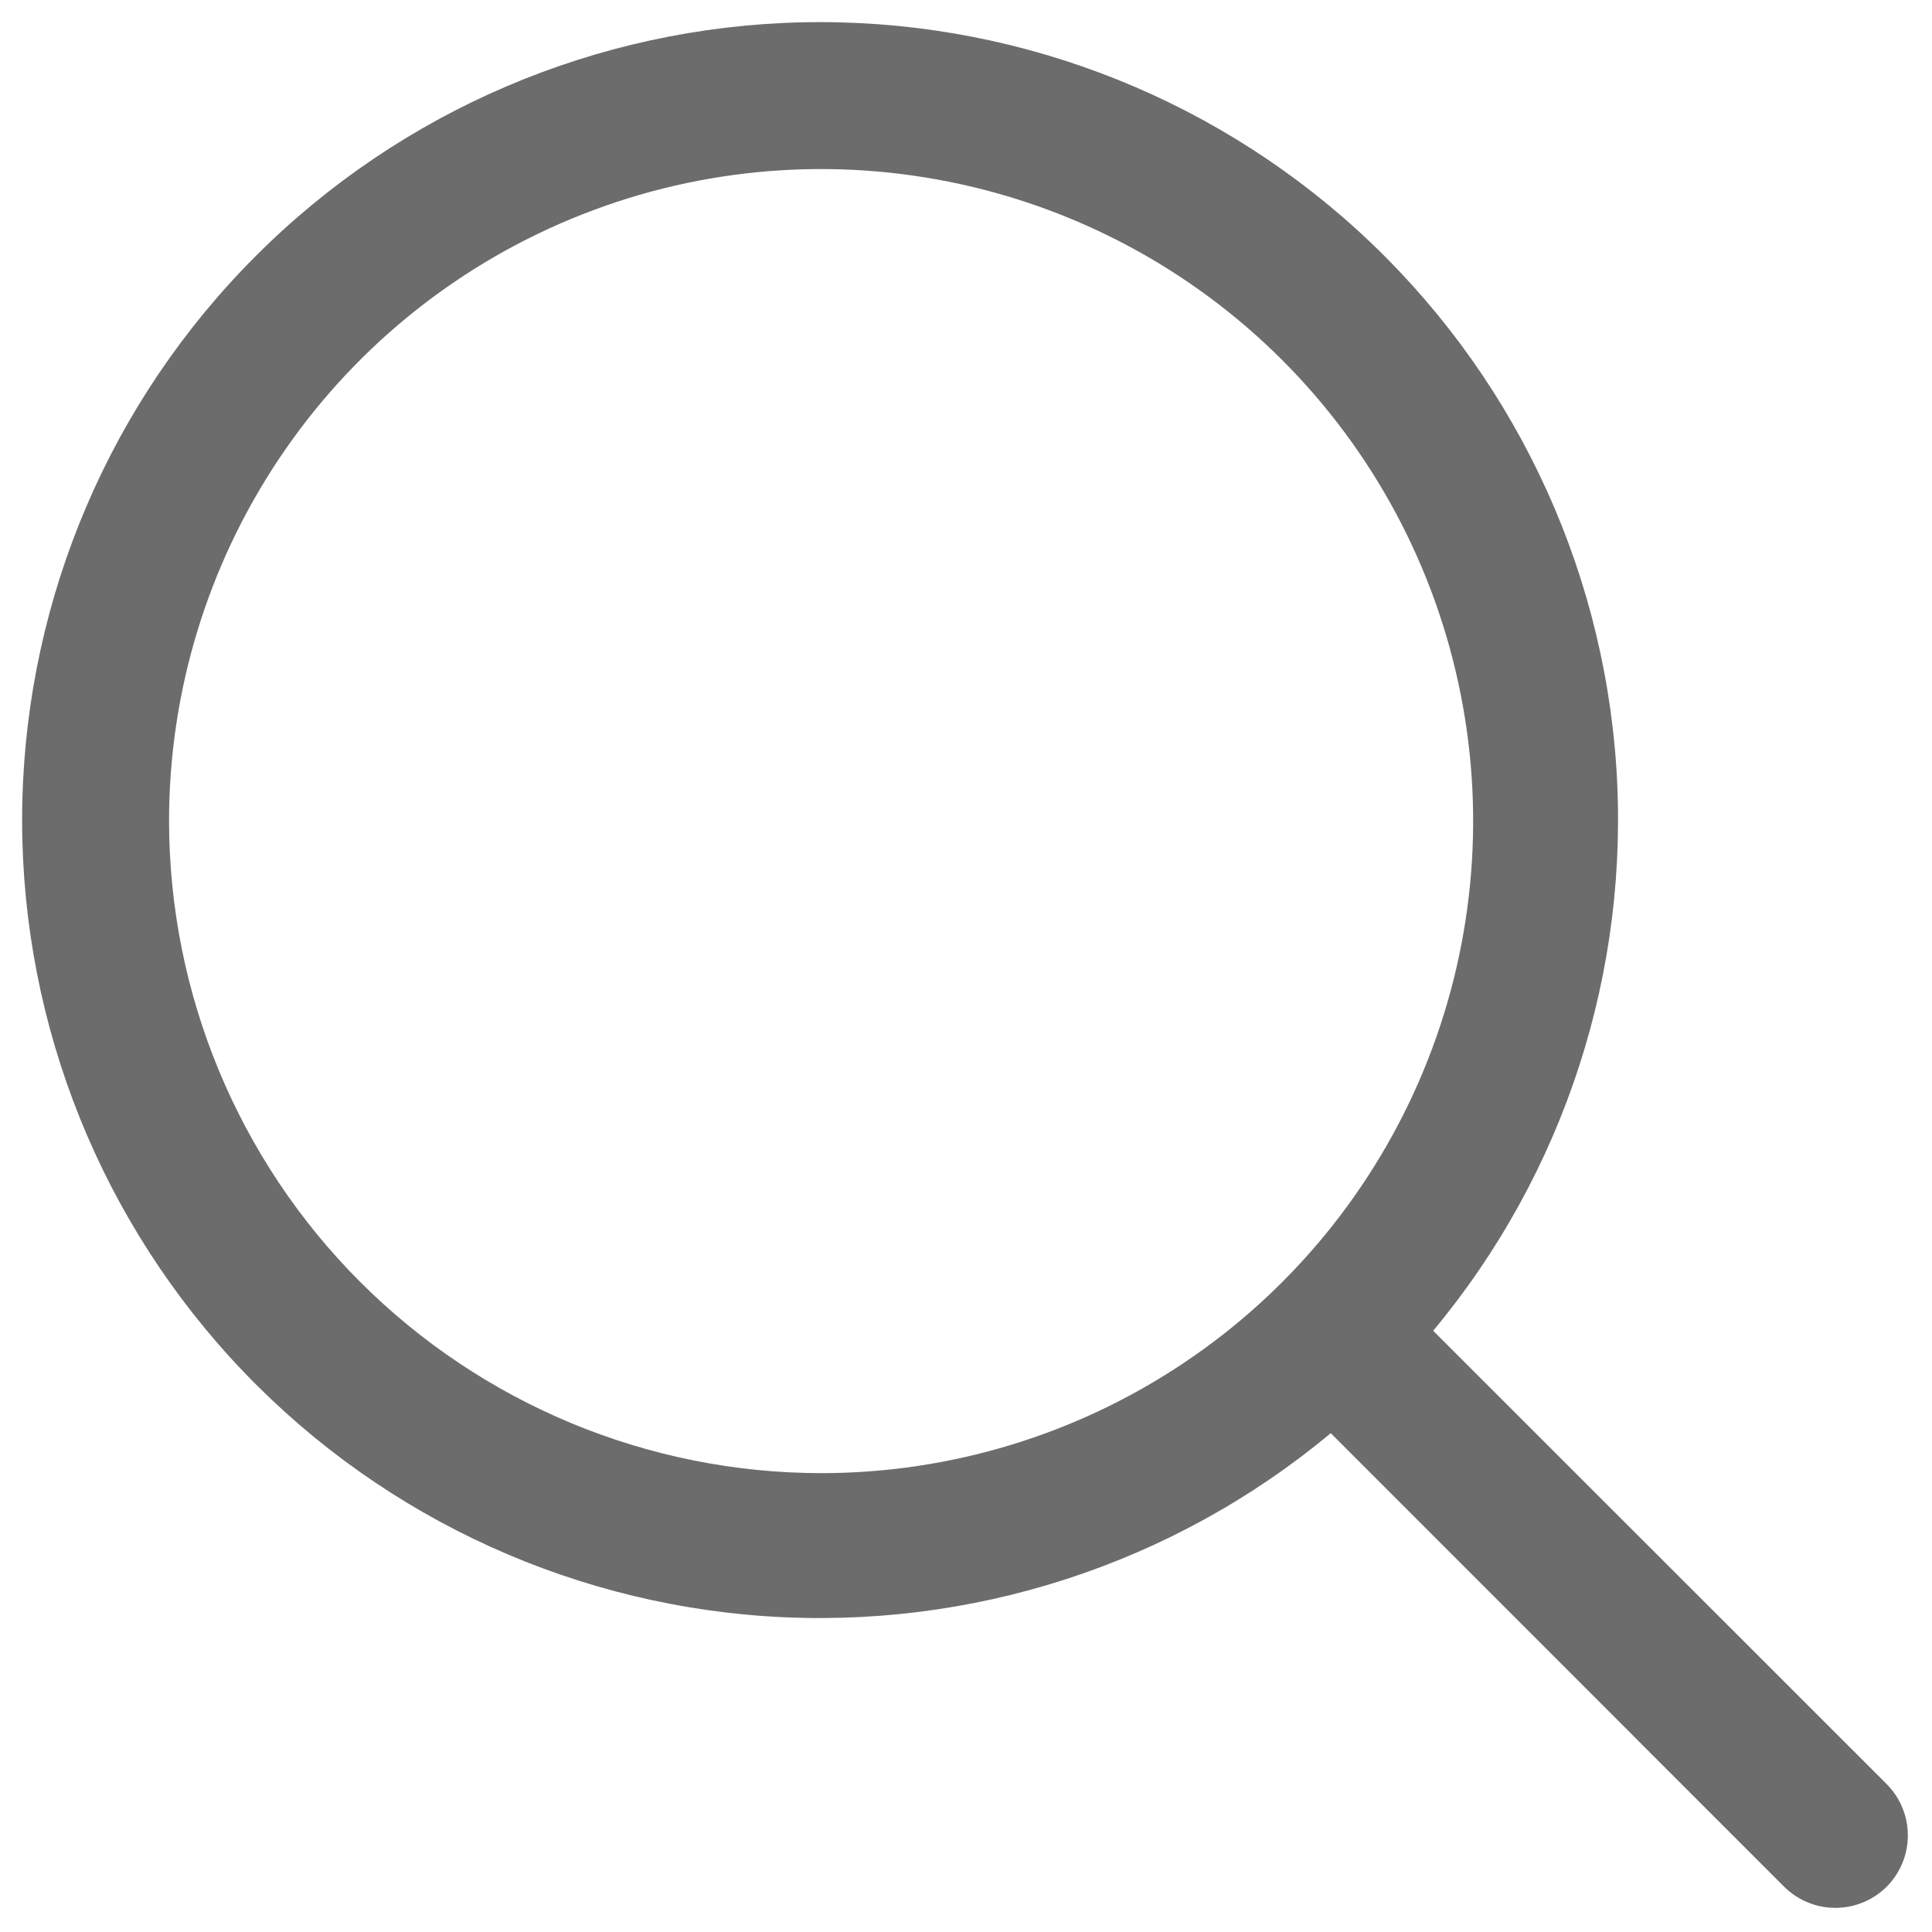
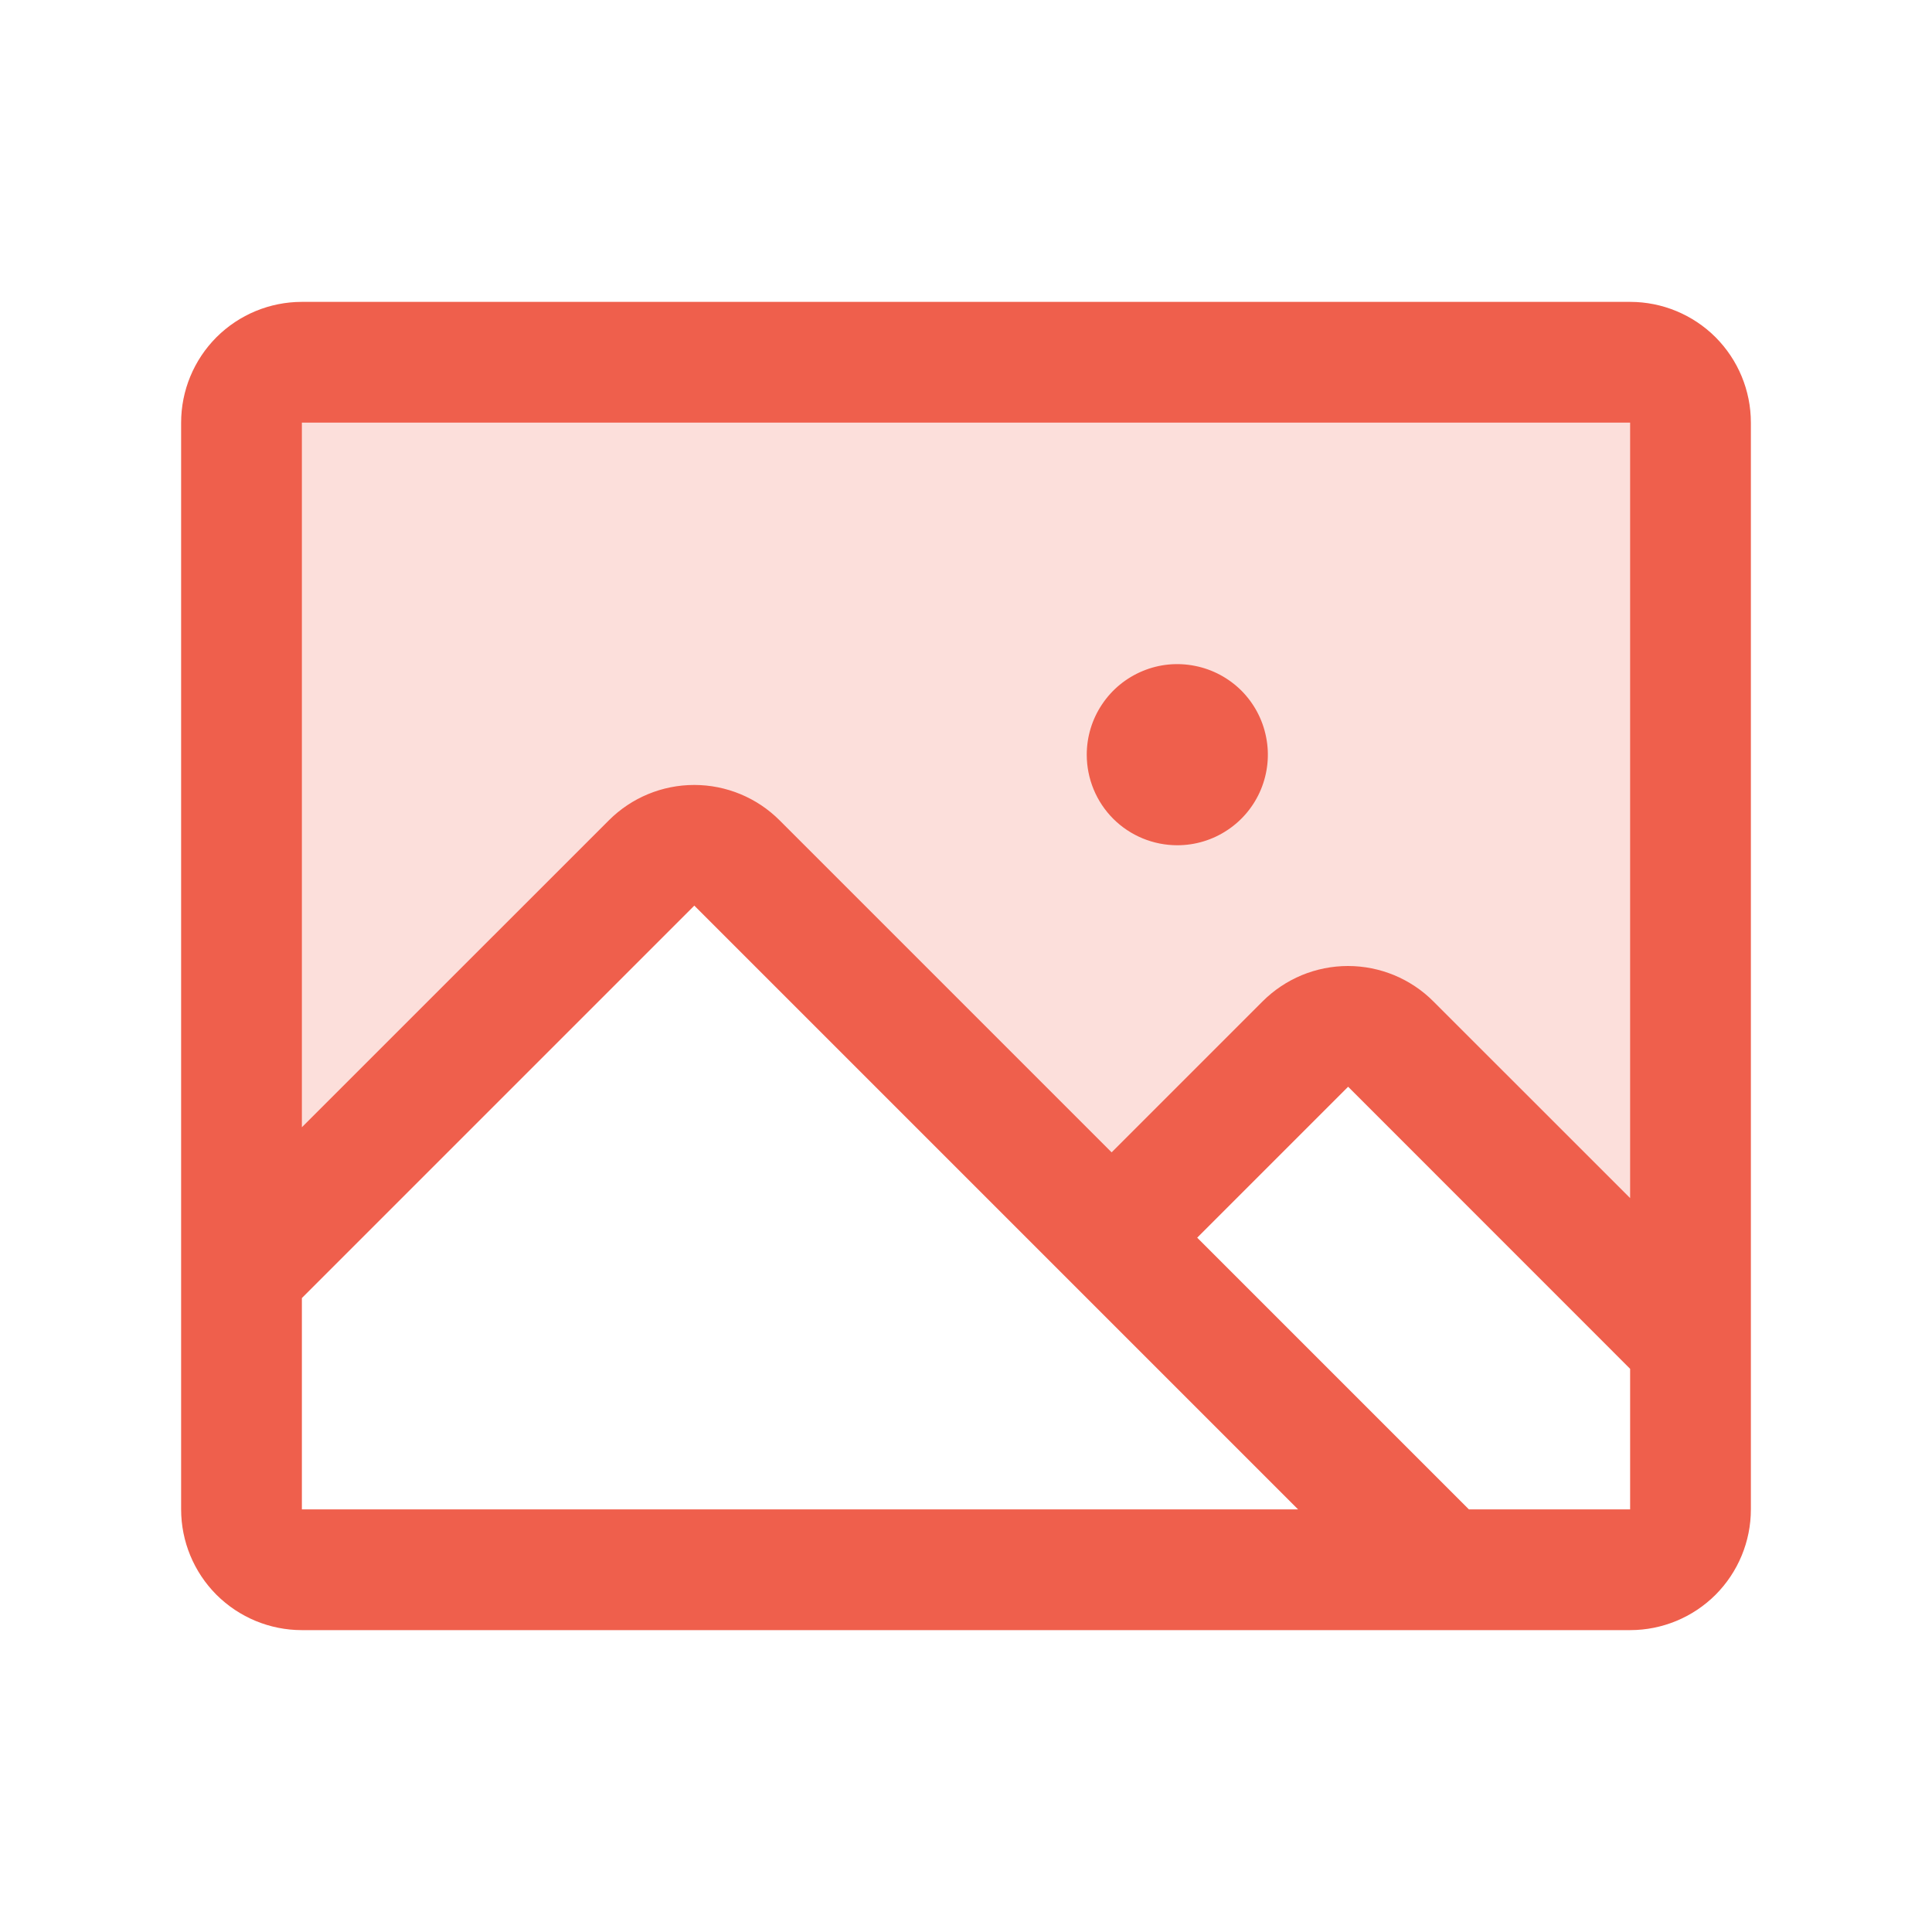
- <svg xmlns="http://www.w3.org/2000/svg" width="20" height="20" viewBox="0 0 20 20" fill="none">
-   <path d="M19.531 18.469L14.836 13.776C16.197 12.143 16.875 10.048 16.731 7.927C16.586 5.806 15.629 3.823 14.059 2.389C12.489 0.956 10.427 0.183 8.302 0.231C6.177 0.28 4.152 1.145 2.649 2.649C1.145 4.152 0.28 6.177 0.231 8.302C0.183 10.427 0.956 12.489 2.389 14.059C3.823 15.629 5.806 16.586 7.927 16.731C10.048 16.875 12.143 16.197 13.776 14.836L18.469 19.531C18.539 19.6 18.622 19.656 18.713 19.693C18.804 19.731 18.901 19.75 19 19.75C19.099 19.75 19.196 19.731 19.287 19.693C19.378 19.656 19.461 19.6 19.531 19.531C19.6 19.461 19.656 19.378 19.693 19.287C19.731 19.196 19.75 19.099 19.75 19C19.75 18.901 19.731 18.804 19.693 18.713C19.656 18.622 19.6 18.539 19.531 18.469ZM1.75 8.5C1.75 7.165 2.146 5.86 2.888 4.75C3.629 3.64 4.683 2.775 5.917 2.264C7.15 1.753 8.507 1.619 9.817 1.88C11.126 2.14 12.329 2.783 13.273 3.727C14.217 4.671 14.86 5.874 15.12 7.183C15.381 8.492 15.247 9.85 14.736 11.083C14.225 12.316 13.36 13.371 12.25 14.112C11.14 14.854 9.835 15.25 8.5 15.25C6.71 15.248 4.995 14.536 3.729 13.271C2.464 12.005 1.752 10.29 1.75 8.5Z" fill="#6C6C6C" />
+ <svg xmlns="http://www.w3.org/2000/svg" width="24" height="24" viewBox="0 0 24 24" fill="none">
+   <path opacity="0.2" d="M21 5.25V16.693L17.276 12.969C17.136 12.829 16.945 12.75 16.746 12.75C16.547 12.75 16.357 12.829 16.216 12.969L13.81 15.375L9.156 10.719C9.086 10.65 9.003 10.594 8.912 10.557C8.821 10.519 8.724 10.499 8.625 10.499C8.526 10.499 8.429 10.519 8.338 10.557C8.247 10.594 8.164 10.65 8.094 10.719L3 15.815V5.25C3 5.051 3.079 4.86 3.22 4.72C3.36 4.579 3.551 4.5 3.75 4.5H20.25C20.449 4.5 20.64 4.579 20.78 4.72C20.921 4.86 21 5.051 21 5.25Z" fill="#EF5F4C" />
+   <path d="M20.25 3.75H3.75C3.352 3.75 2.971 3.908 2.689 4.189C2.408 4.471 2.25 4.852 2.25 5.25V18.75C2.25 19.148 2.408 19.529 2.689 19.811C2.971 20.092 3.352 20.25 3.75 20.25H20.25C20.648 20.25 21.029 20.092 21.311 19.811C21.592 19.529 21.75 19.148 21.75 18.75V5.25C21.75 4.852 21.592 4.471 21.311 4.189C21.029 3.908 20.648 3.75 20.25 3.75ZM20.25 5.25V14.883L17.806 12.44C17.667 12.3 17.501 12.19 17.319 12.114C17.137 12.039 16.942 12 16.745 12C16.548 12 16.353 12.039 16.171 12.114C15.989 12.19 15.824 12.3 15.684 12.44L13.809 14.315L9.684 10.19C9.403 9.909 9.022 9.751 8.624 9.751C8.226 9.751 7.845 9.909 7.564 10.19L3.75 14.003V5.25H20.25ZM3.75 16.125L8.625 11.25L16.125 18.75H3.75V16.125ZM20.25 18.75H18.247L14.872 15.375L16.747 13.5L20.25 17.004V18.75ZM13.5 9.375C13.5 9.152 13.566 8.935 13.69 8.75C13.813 8.565 13.989 8.421 14.194 8.336C14.4 8.25 14.626 8.228 14.845 8.272C15.063 8.315 15.263 8.422 15.421 8.579C15.578 8.737 15.685 8.937 15.728 9.156C15.772 9.374 15.749 9.6 15.664 9.806C15.579 10.011 15.435 10.187 15.25 10.31C15.065 10.434 14.848 10.5 14.625 10.5C14.327 10.5 14.04 10.382 13.829 10.171C13.618 9.96 13.5 9.673 13.5 9.375Z" fill="#EF5F4C" />
</svg>
